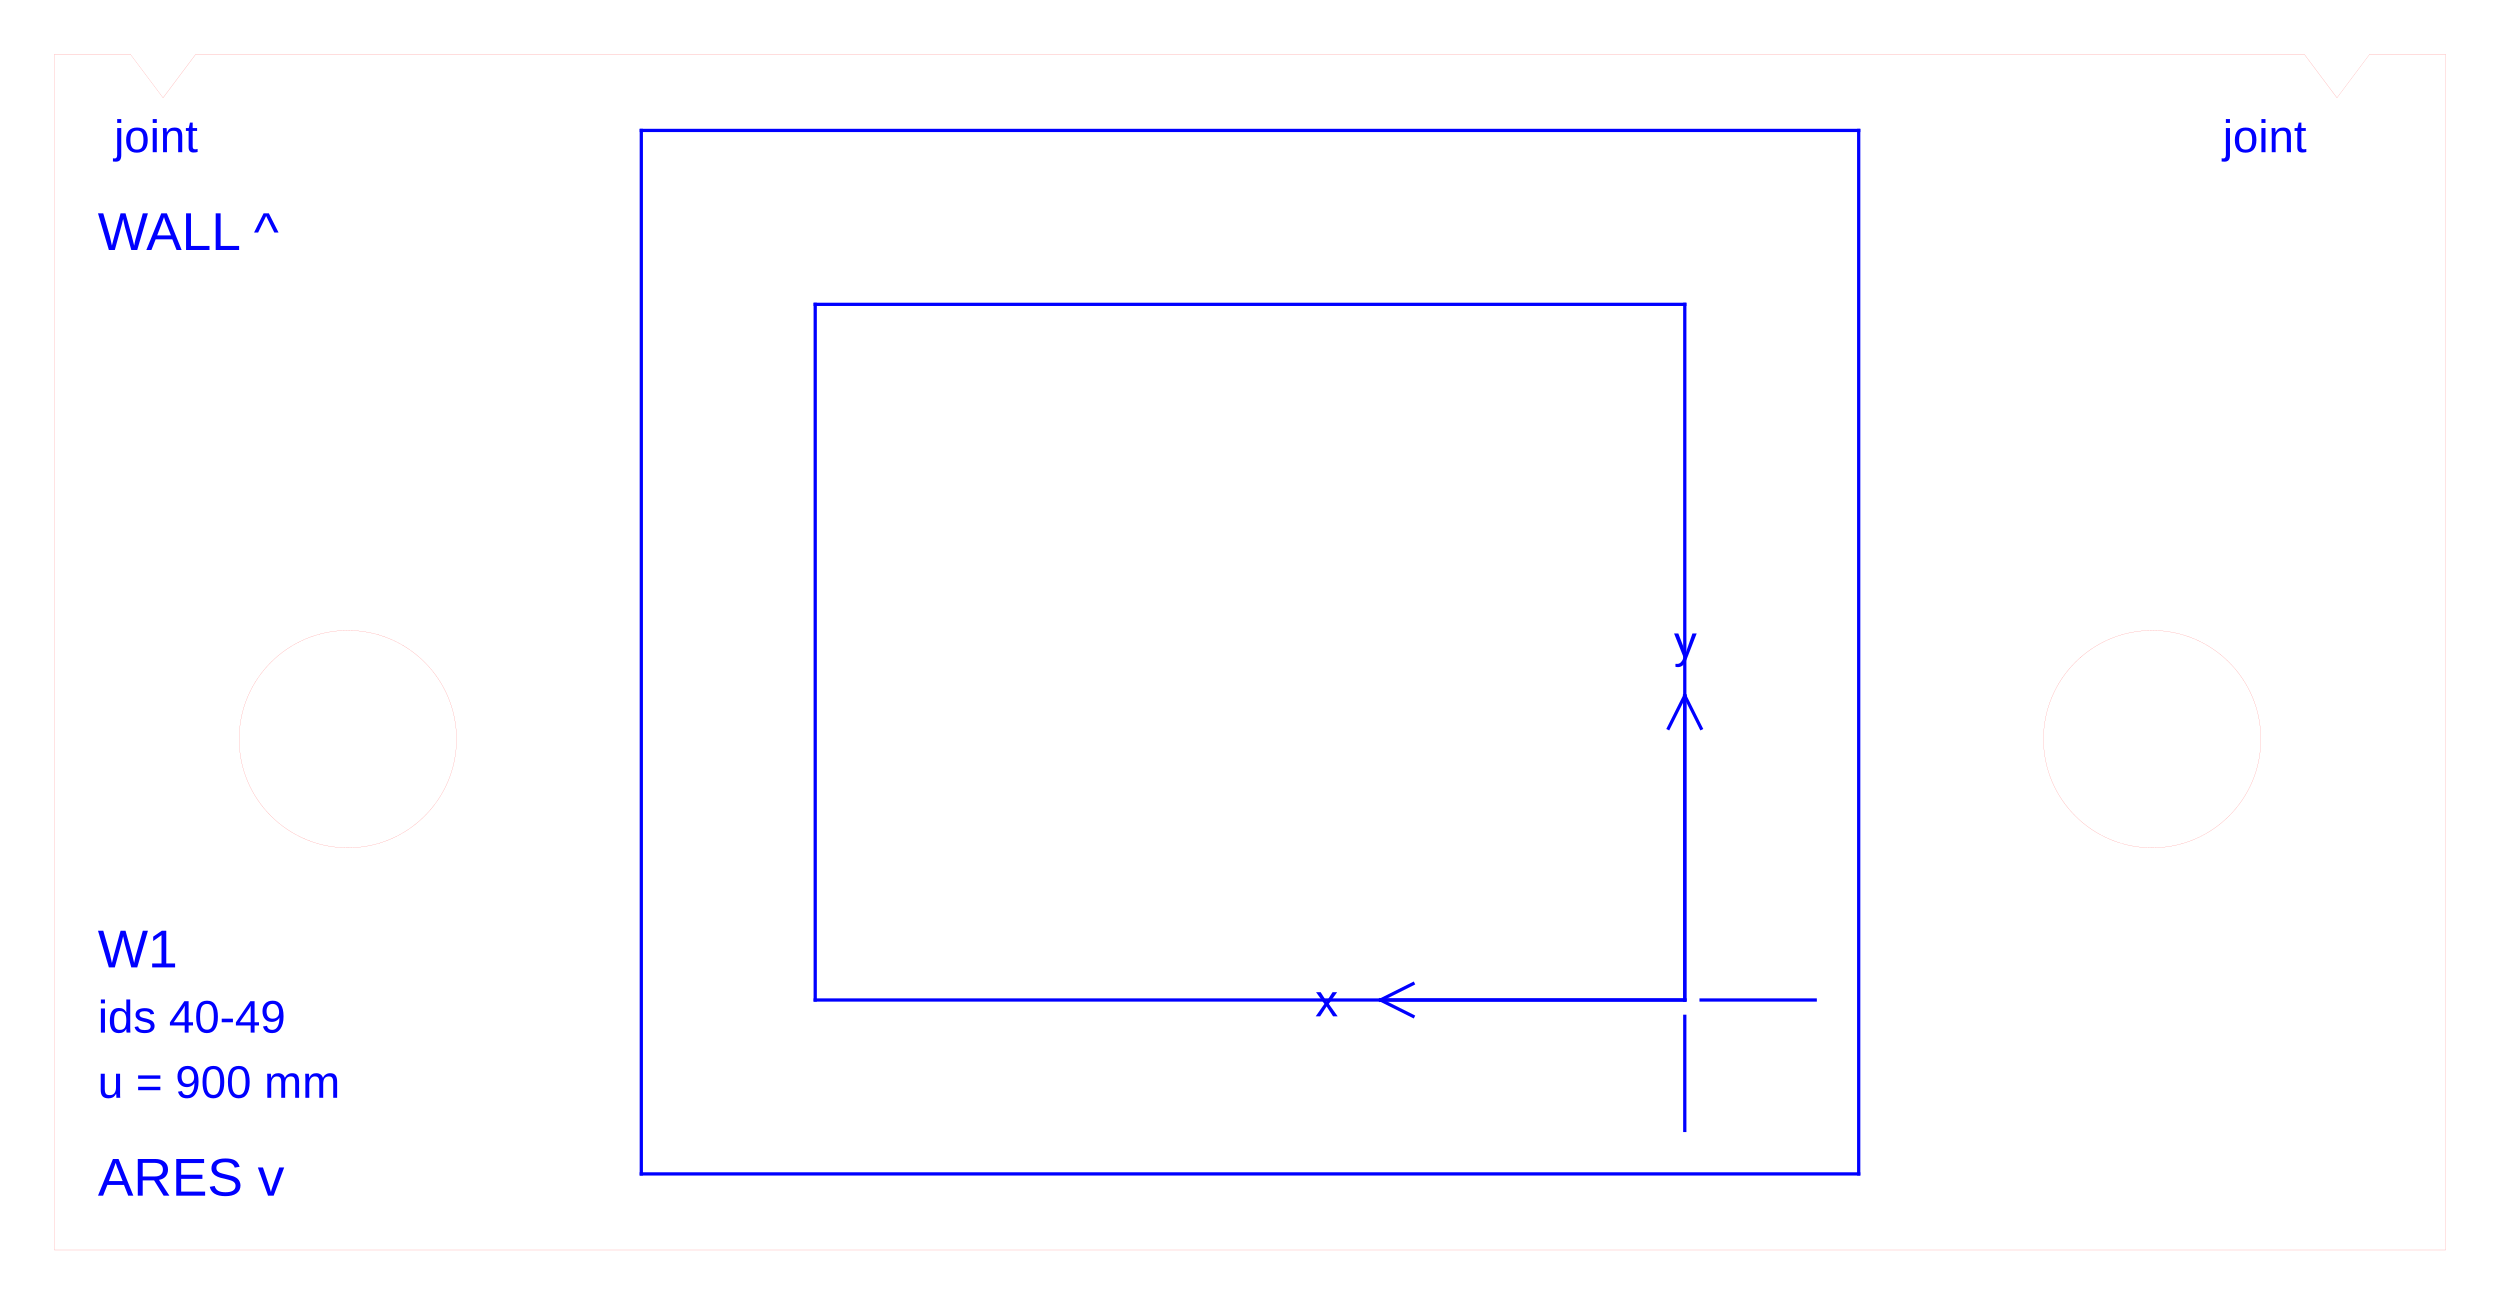
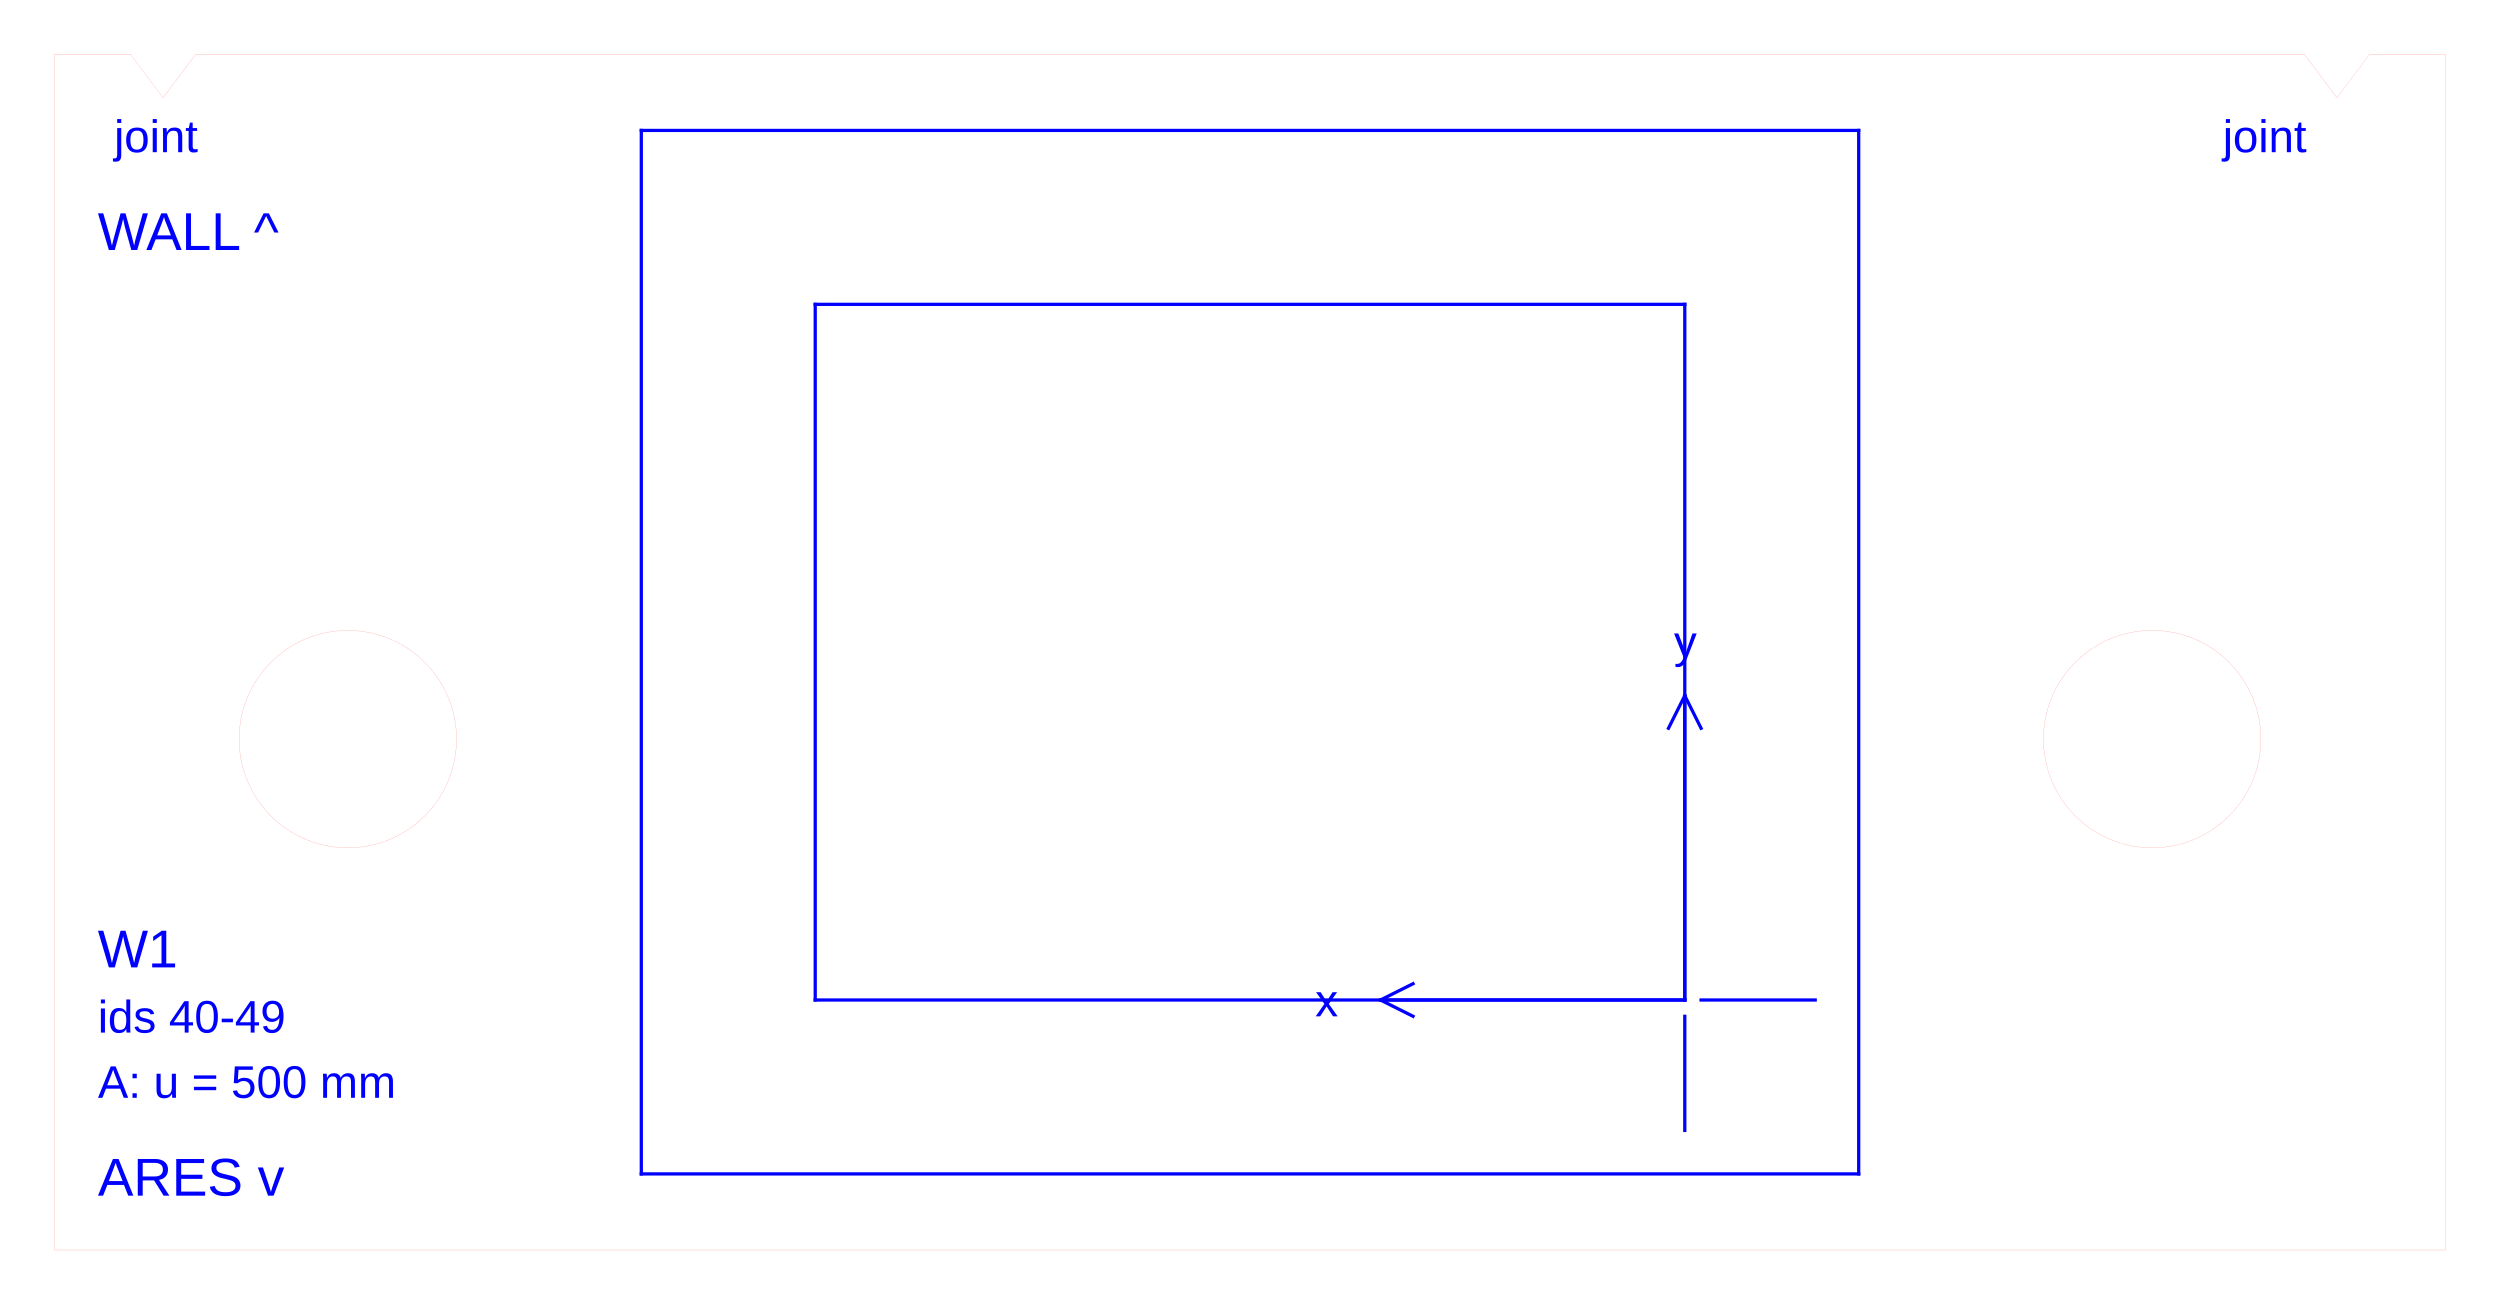
<svg xmlns="http://www.w3.org/2000/svg" width="230.000mm" height="120.000mm" viewBox="0 0 230.000 120.000">
  <polygon points="225.000,5.000 218.000,5.000 215.000,9.000 212.000,5.000 18.000,5.000 15.000,9.000 12.000,5.000 5.000,5.000 5.000,115.000 225.000,115.000" fill="none" stroke="#FF0000" stroke-width="0.01" />
  <circle cx="32.000" cy="68.000" r="10.000" fill="none" stroke="#FF0000" stroke-width="0.01" />
  <circle cx="198.000" cy="68.000" r="10.000" fill="none" stroke="#FF0000" stroke-width="0.01" />
  <polygon points="155.150,92.150 74.850,92.150 74.850,91.850 155.150,91.850" fill="#0000FF" stroke="none" />
  <polygon points="74.850,92.150 74.850,27.850 75.150,27.850 75.150,92.150" fill="#0000FF" stroke="none" />
  <polygon points="74.850,27.850 155.150,27.850 155.150,28.150 74.850,28.150" fill="#0000FF" stroke="none" />
  <polygon points="155.150,27.850 155.150,92.150 154.850,92.150 154.850,27.850" fill="#0000FF" stroke="none" />
  <polygon points="171.150,108.150 58.850,108.150 58.850,107.850 171.150,107.850" fill="#0000FF" stroke="none" />
  <polygon points="58.850,108.150 58.850,11.850 59.150,11.850 59.150,108.150" fill="#0000FF" stroke="none" />
  <polygon points="58.850,11.850 171.150,11.850 171.150,12.150 58.850,12.150" fill="#0000FF" stroke="none" />
  <polygon points="171.150,11.850 171.150,108.150 170.850,108.150 170.850,11.850" fill="#0000FF" stroke="none" />
  <polygon points="167.150,92.150 156.350,92.150 156.350,91.850 167.150,91.850" fill="#0000FF" stroke="none" />
  <polygon points="154.850,104.150 154.850,93.350 155.150,93.350 155.150,104.150" fill="#0000FF" stroke="none" />
  <polygon points="155.150,92.150 126.850,92.150 126.850,91.850 155.150,91.850" fill="#0000FF" stroke="none" />
  <polygon points="126.933,91.799 130.201,93.433 130.067,93.701 126.799,92.067" fill="#0000FF" stroke="none" />
  <polygon points="126.799,91.933 130.067,90.299 130.201,90.567 126.933,92.201" fill="#0000FF" stroke="none" />
  <polygon points="154.850,92.150 154.850,63.850 155.150,63.850 155.150,92.150" fill="#0000FF" stroke="none" />
  <polygon points="155.201,63.933 153.567,67.201 153.299,67.067 154.933,63.799" fill="#0000FF" stroke="none" />
  <polygon points="155.067,63.799 156.701,67.067 156.433,67.201 154.799,63.933" fill="#0000FF" stroke="none" />
  <text x="121.000" y="93.500" font-family="Arial" font-size="4.200" fill="#0000FF">x</text>
  <text x="154.000" y="60.500" font-family="Arial" font-size="4.200" fill="#0000FF">y</text>
  <text x="10.500" y="14.000" font-family="Arial" font-size="4.200" fill="#0000FF">joint</text>
  <text x="204.500" y="14.000" font-family="Arial" font-size="4.200" fill="#0000FF">joint</text>
  <text x="9.000" y="23.000" font-family="Arial" font-size="4.900" fill="#0000FF">WALL ^</text>
  <text x="9.000" y="89.000" font-family="Arial" font-size="4.900" fill="#0000FF">W1</text>
  <text x="9.000" y="95.000" font-family="Arial" font-size="4.200" fill="#0000FF">ids 40-49</text>
-   <text x="9.000" y="101.000" font-family="Arial" font-size="4.200" fill="#0000FF">u = 900 mm</text>
+   <text x="9.000" y="101.000" font-family="Arial" font-size="4.200" fill="#0000FF">A: u = 500 mm</text>
  <text x="9.000" y="110.000" font-family="Arial" font-size="4.900" fill="#0000FF">ARES v</text>
</svg>
